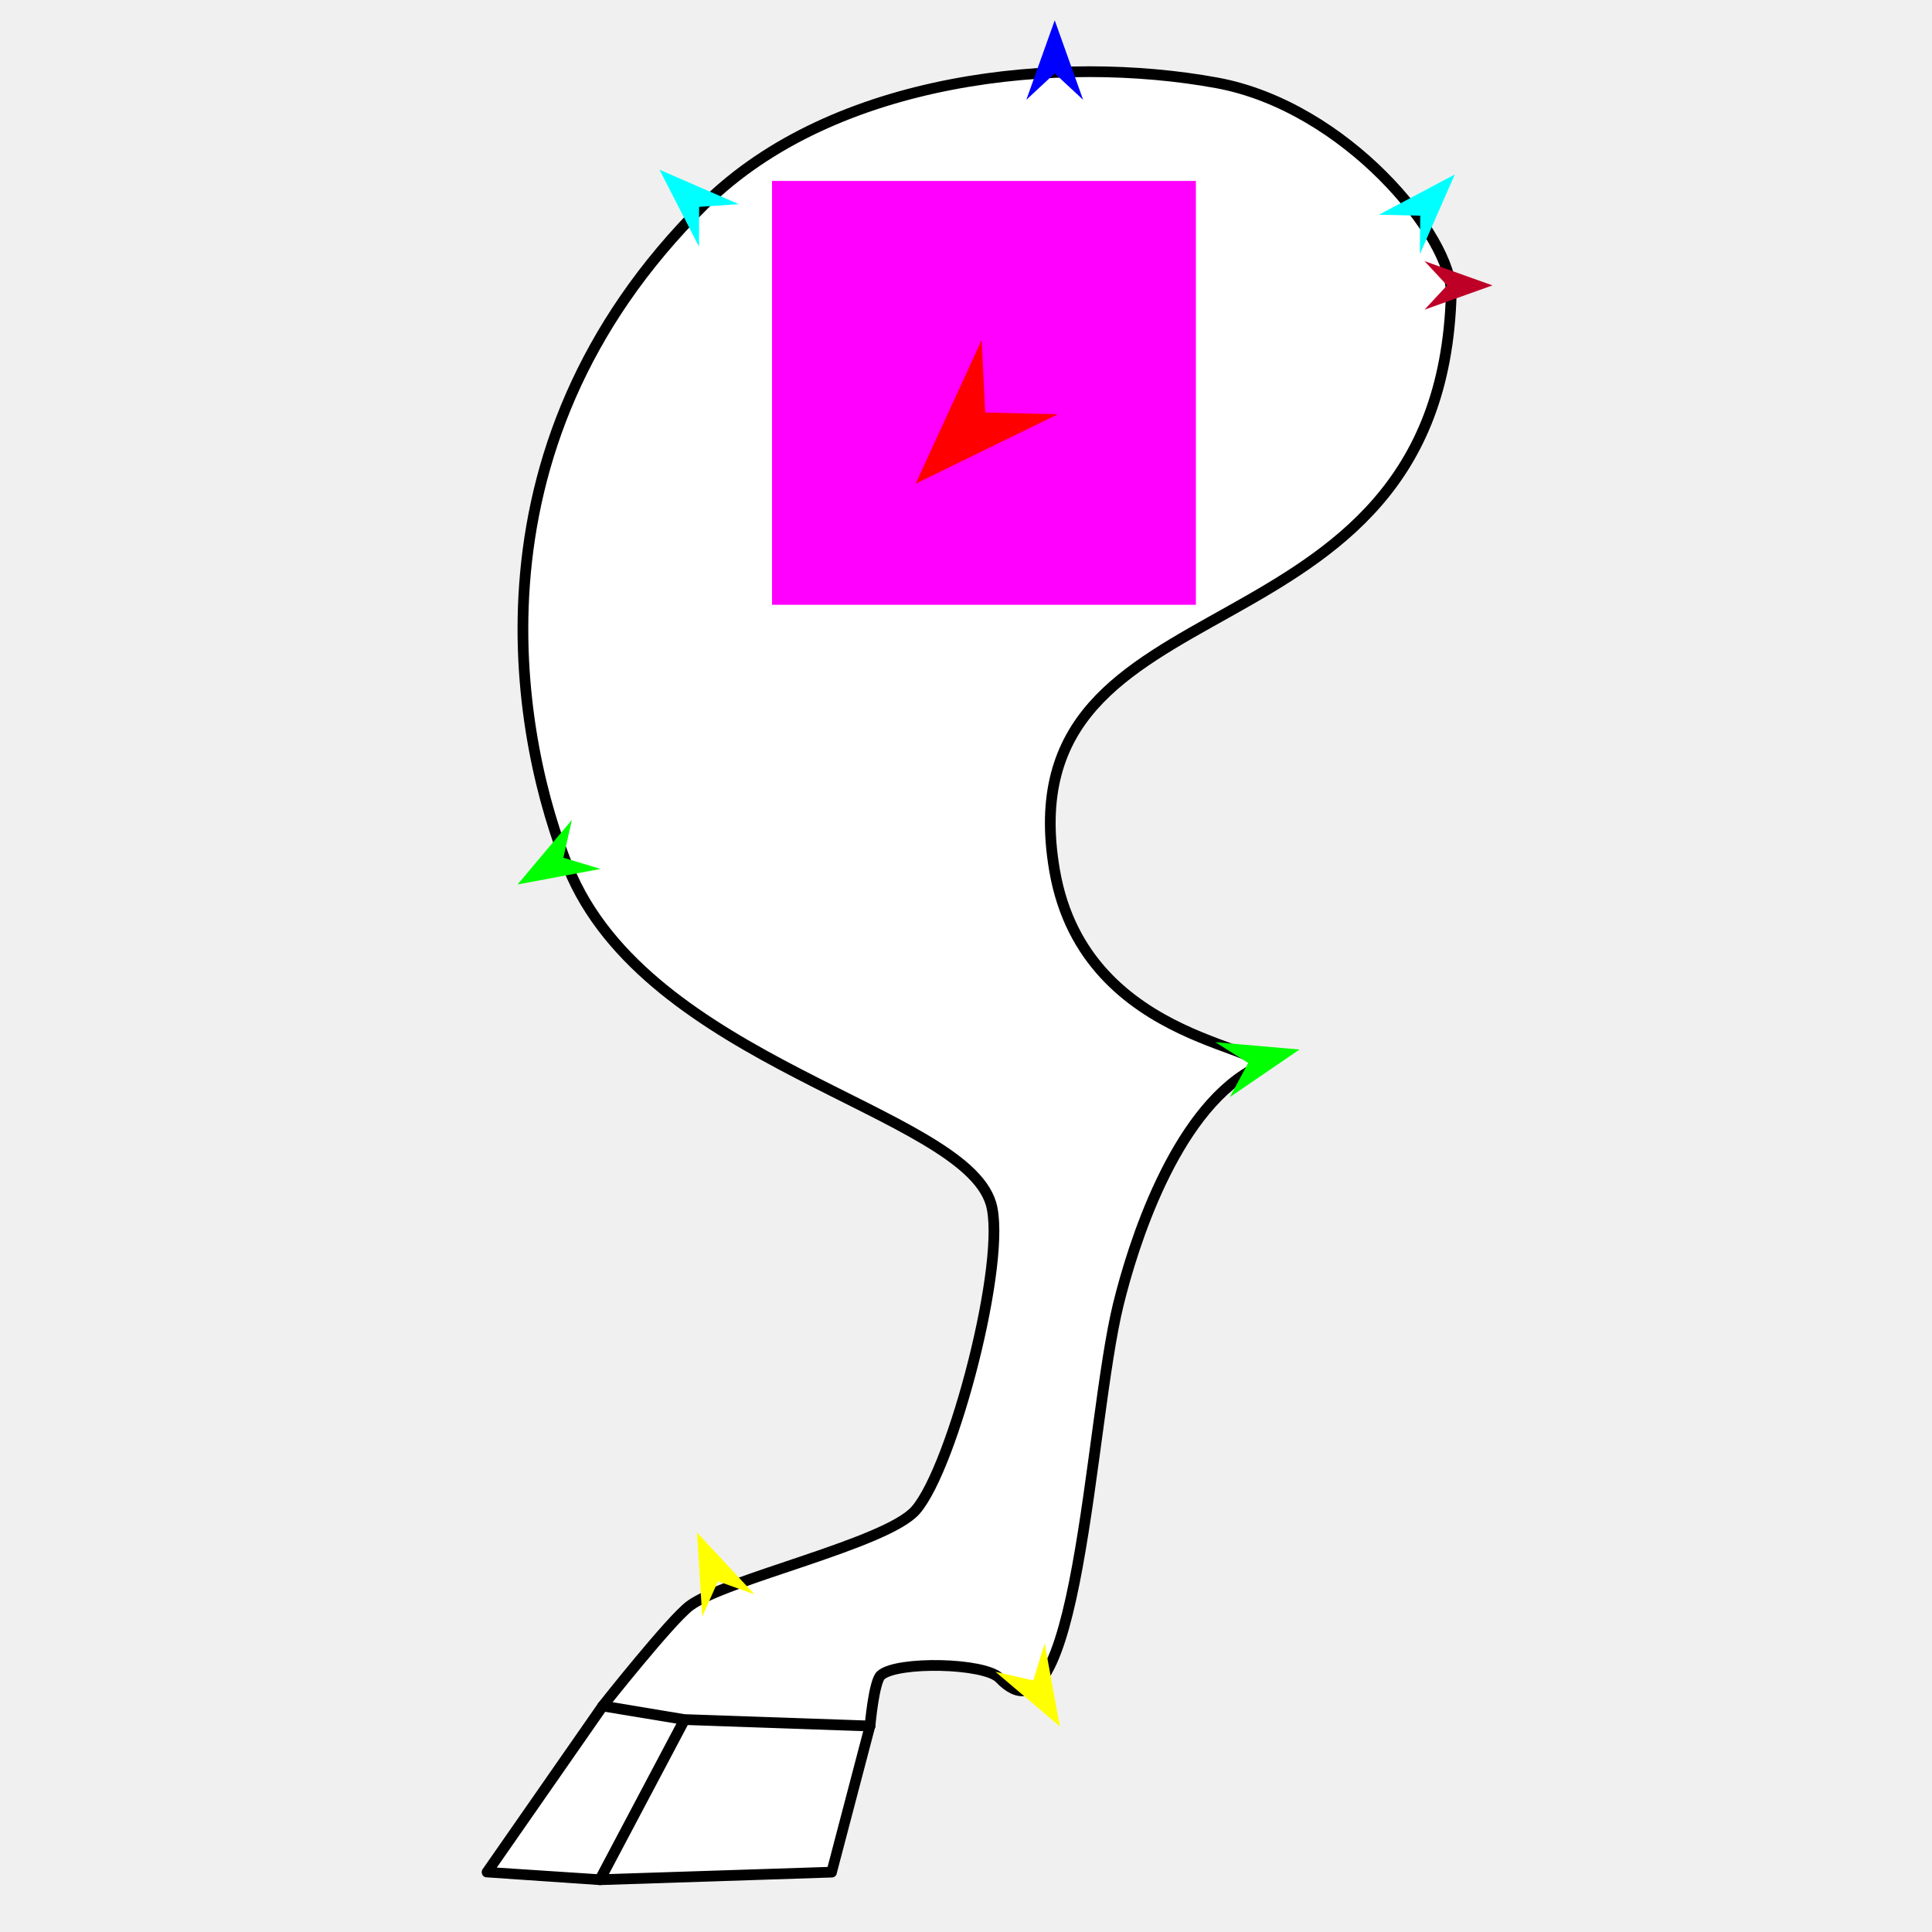
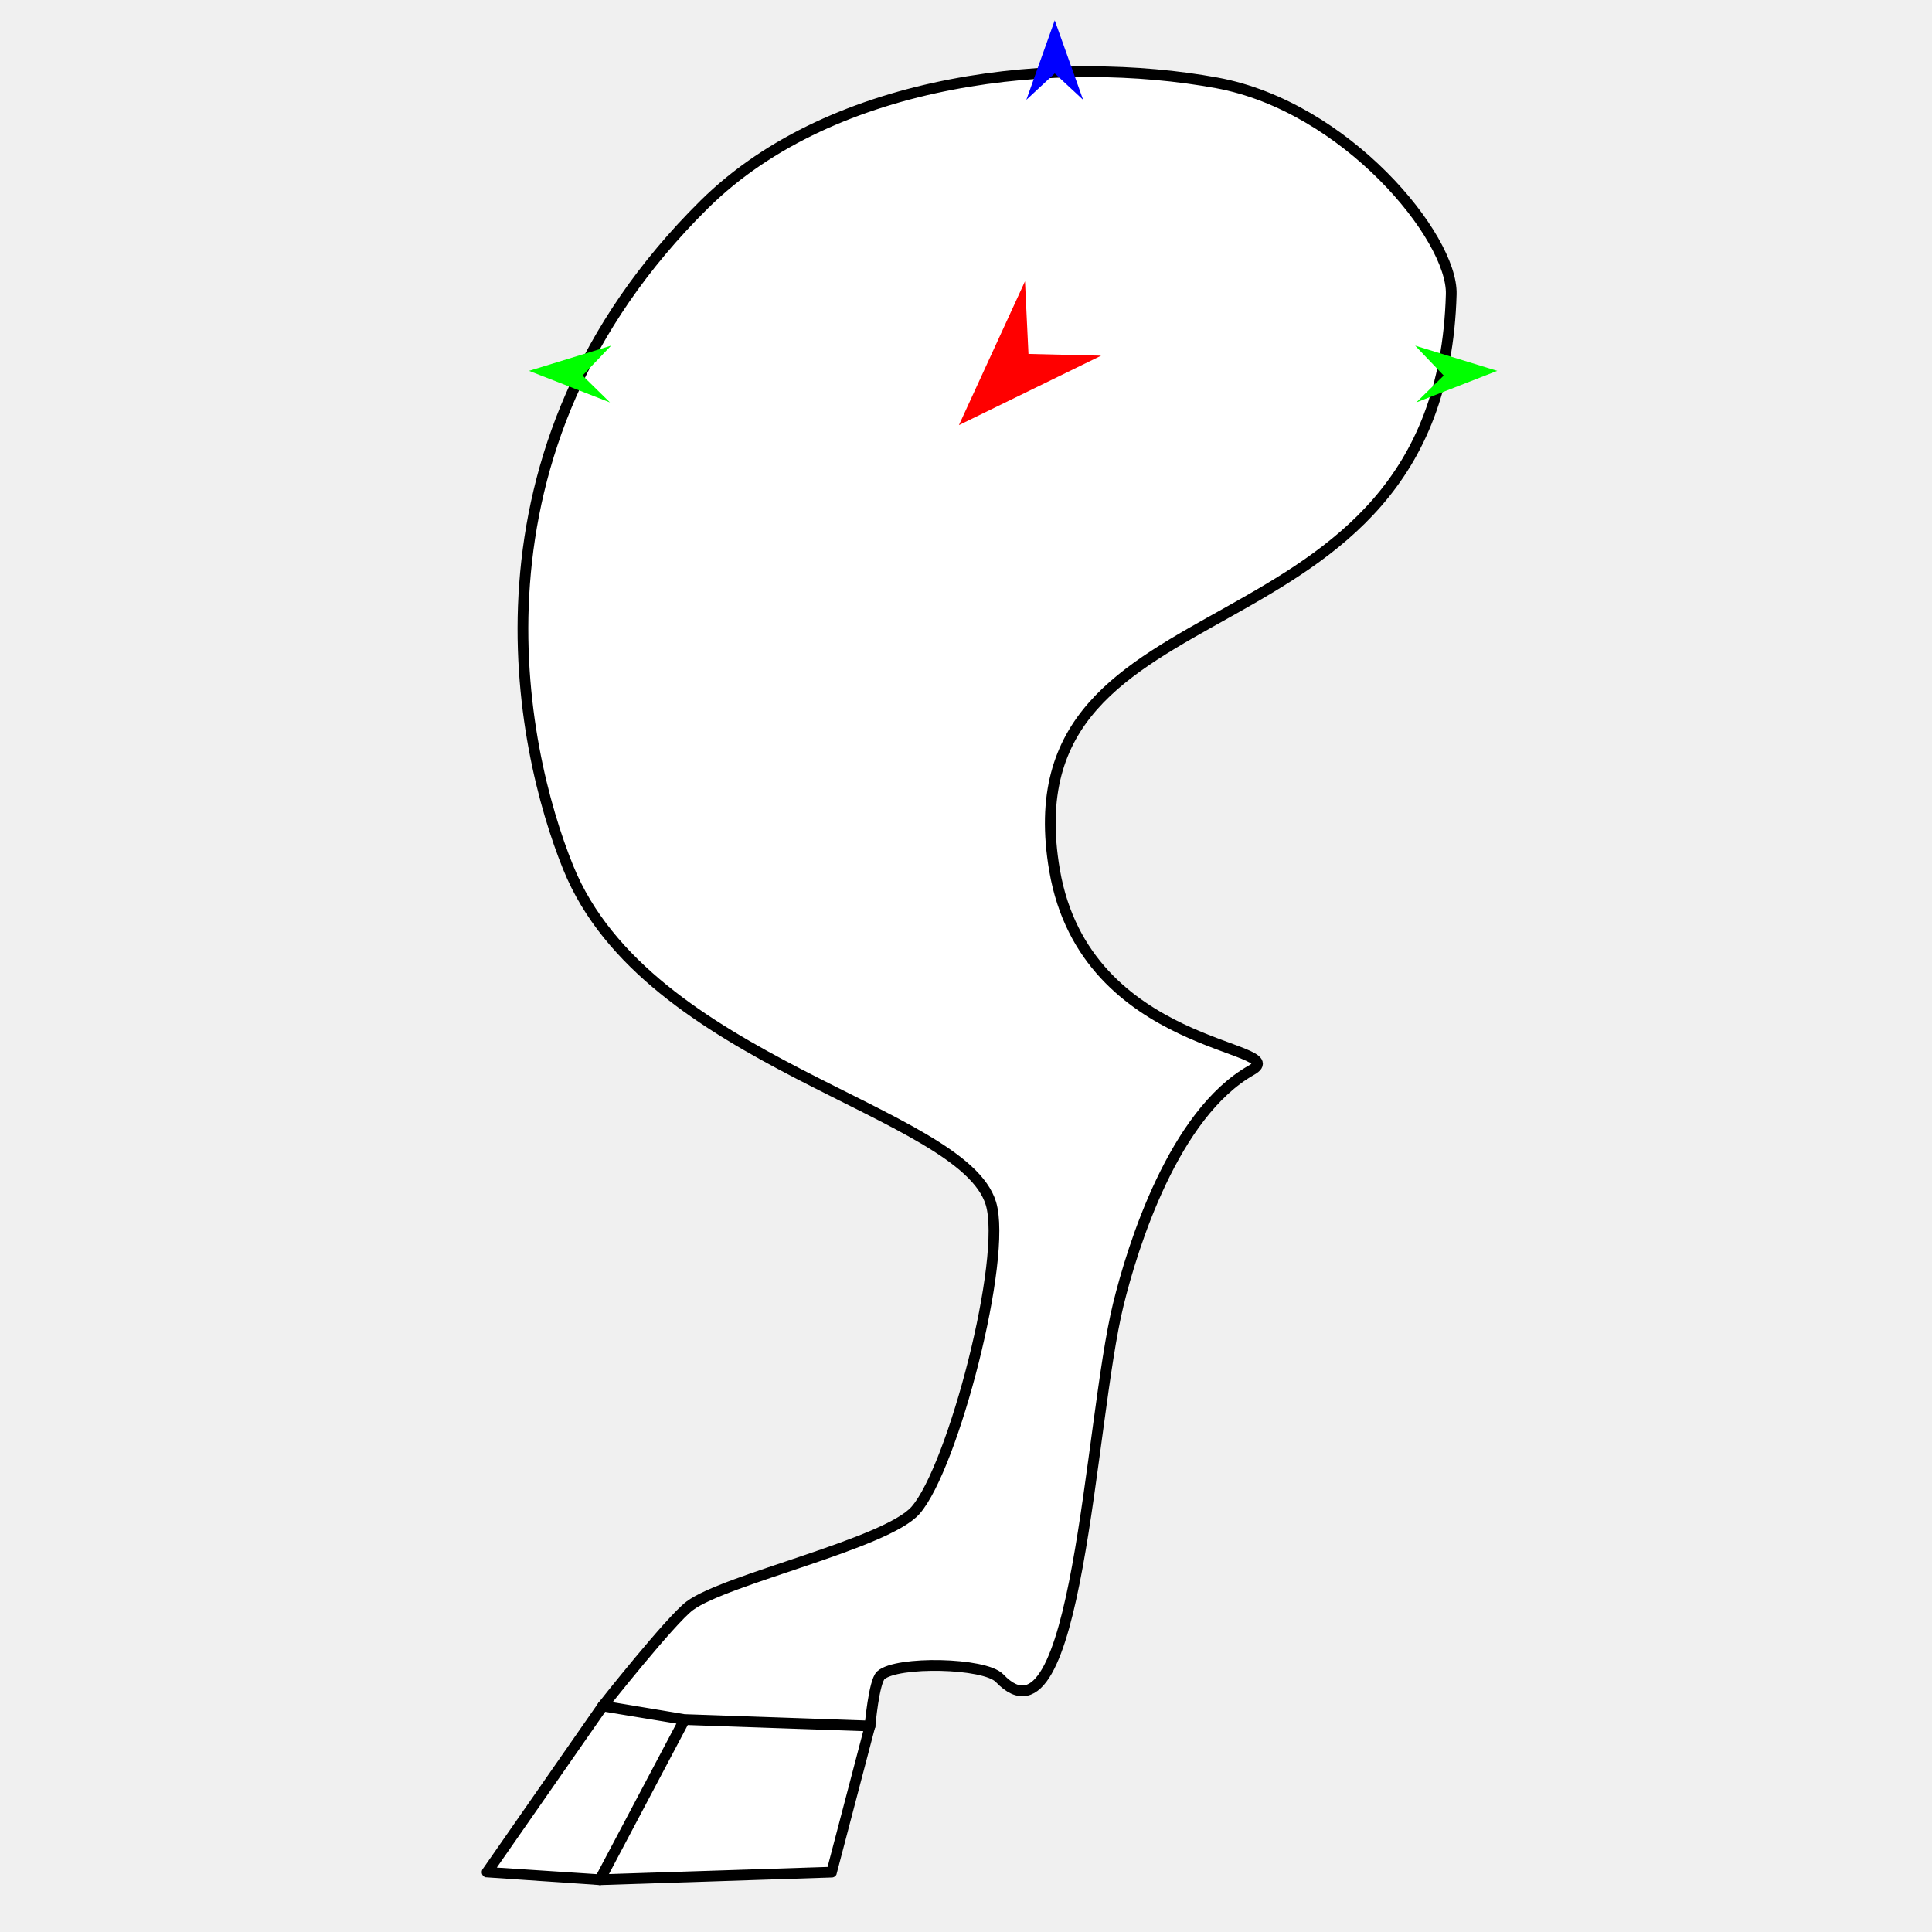
<svg xmlns="http://www.w3.org/2000/svg" version="1.1" id="Frame_0" width="720px" height="720px">
  <g id="leg_hoof">
    <g id="leg_hoof">
      <path fill="#ffffff" fill-rule="evenodd" stroke="#000000" stroke-width="4" stroke-linecap="round" stroke-linejoin="round" d="M 262.448 76.190 C 169.494 168.080 193.768 278.851 211.734 323.283 C 241.223 396.212 358.661 413.649 369.270 448.448 C 375.479 468.815 355.227 546.789 341.215 562.822 C 330.342 575.264 270.288 588.538 257.053 598.429 C 249.890 603.782 224.628 635.767 224.625 635.770 C 224.620 635.777 181.527 697.692 181.522 697.698 C 181.526 697.699 223.554 700.517 223.558 700.517 C 223.567 700.517 309.916 697.699 309.924 697.698 C 309.926 697.693 324.225 643.236 324.227 643.231 C 324.227 643.229 325.669 626.664 328.267 624.326 C 334.214 618.973 366.985 619.613 372.507 625.405 C 401.658 655.982 405.975 530.160 416.746 486.213 C 422.126 464.260 437.431 415.166 466.380 398.813 C 482.836 389.518 404.583 391.842 393.008 324.361 C 373.609 211.278 536.845 251.600 540.832 109.639 C 541.429 88.374 501.552 39.689 453.433 30.871 C 395.511 20.256 311.094 28.100 262.448 76.190 Z" />
      <path fill="none" stroke="#000000" stroke-width="4" stroke-linecap="round" stroke-linejoin="round" d="M 255.128 640.832 C 244.605 660.727 234.081 680.622 223.558 700.517 M 224.625 635.770 C 234.792 637.458 255.125 640.831 255.128 640.832 C 255.135 640.832 301.194 642.431 324.227 643.231 " />
    </g>
    <g id="specs">
-       <path fill="#ff00ff" fill-rule="evenodd" stroke="none" d="M 287.715 225.391 C 287.730 225.391 445.659 225.391 445.675 225.391 C 445.675 225.375 445.675 67.447 445.675 67.432 C 445.659 67.432 287.730 67.432 287.715 67.432 C 287.715 67.447 287.715 225.375 287.715 225.391 Z" />
      <path fill="#0000ff" fill-rule="evenodd" stroke="none" d="M 393.066 7.569 C 393.067 7.572 403.644 37.188 403.645 37.191 C 403.644 37.190 393.067 27.349 393.066 27.348 C 393.065 27.349 382.488 37.190 382.487 37.191 C 382.488 37.188 393.065 7.572 393.066 7.569 Z" />
-       <path fill="#00ffff" fill-rule="evenodd" stroke="none" d="M 542.155 65.030 C 542.154 65.033 529.145 94.675 529.144 94.678 C 529.144 94.676 529.286 80.377 529.286 80.376 C 529.284 80.376 513.884 80.023 513.883 80.023 C 513.885 80.021 542.152 65.031 542.155 65.030 Z" />
-       <path fill="#00ffff" fill-rule="evenodd" stroke="none" d="M 245.769 63.240 C 245.771 63.242 260.484 91.885 260.486 91.888 C 260.486 91.886 260.543 77.093 260.543 77.092 C 260.544 77.092 275.303 76.083 275.305 76.083 C 275.302 76.082 245.772 63.241 245.769 63.240 Z" />
-       <path fill="#00ff00" fill-rule="evenodd" stroke="none" d="M 484.296 391.124 C 484.293 391.126 458.328 408.867 458.325 408.869 C 458.326 408.867 465.163 396.141 465.164 396.139 C 465.162 396.139 452.962 388.403 452.960 388.402 C 452.964 388.402 484.293 391.124 484.296 391.124 Z" />
-       <path fill="#00ff00" fill-rule="evenodd" stroke="none" d="M 192.872 329.621 C 192.874 329.619 213.117 305.552 213.119 305.550 C 213.119 305.551 209.953 319.647 209.953 319.649 C 209.954 319.649 223.786 323.821 223.787 323.822 C 223.784 323.822 192.875 329.620 192.872 329.621 Z" />
-       <path fill="#ffff00" fill-rule="evenodd" stroke="none" d="M 259.758 571.112 C 259.760 571.114 281.154 594.163 281.156 594.166 C 281.155 594.165 267.555 589.290 267.554 589.290 C 267.553 589.291 261.711 602.504 261.711 602.505 C 261.711 602.502 259.758 571.115 259.758 571.112 Z" />
-       <path fill="#ffff00" fill-rule="evenodd" stroke="none" d="M 394.978 643.389 C 394.977 643.386 389.313 612.453 389.312 612.449 C 389.312 612.451 385.080 626.264 385.080 626.265 C 385.078 626.265 370.996 623.038 370.994 623.038 C 370.997 623.040 394.975 643.387 394.978 643.389 Z" />
-       <path fill="#ff0000" fill-rule="evenodd" stroke="none" d="M 341.237 180.253 C 341.239 180.247 365.849 126.668 365.851 126.662 C 365.851 126.665 367.147 153.721 367.147 153.724 C 367.150 153.724 394.228 154.380 394.230 154.380 C 394.225 154.383 341.242 180.250 341.237 180.253 Z" />
-       <path fill="#be0027" fill-rule="evenodd" stroke="none" d="M 556.203 106.358 C 556.200 106.357 530.876 97.313 530.874 97.312 C 530.875 97.313 539.289 106.357 539.290 106.358 C 539.289 106.359 530.875 115.403 530.874 115.404 C 530.876 115.403 556.200 106.359 556.203 106.358 Z" />
+       <path fill="#00ff00" fill-rule="evenodd" stroke="none" d="M 557.987 138.205 C 557.984 138.206 527.825 149.968 527.822 149.969 C 527.823 149.968 538.035 139.957 538.036 139.956 C 538.035 139.955 527.395 128.816 527.394 128.815 C 527.397 128.816 557.984 138.204 557.987 138.205 Z" />
+       <path fill="#ff0000" fill-rule="evenodd" stroke="none" d="M 357.369 158.426 C 357.372 158.420 381.982 104.841 381.984 104.835 C 381.984 104.838 383.280 131.894 383.280 131.897 C 383.283 131.897 410.361 132.553 410.363 132.553 C 410.358 132.556 357.375 158.423 357.369 158.426 Z" />
+       <path fill="#00ff00" fill-rule="evenodd" stroke="none" d="M 197.144 138.205 C 197.147 138.206 227.306 149.968 227.309 149.969 C 227.308 149.968 217.096 139.957 217.095 139.956 C 217.096 139.955 227.736 128.816 227.737 128.815 C 227.734 128.816 197.147 138.204 197.144 138.205 Z" />
    </g>
  </g>
</svg>
